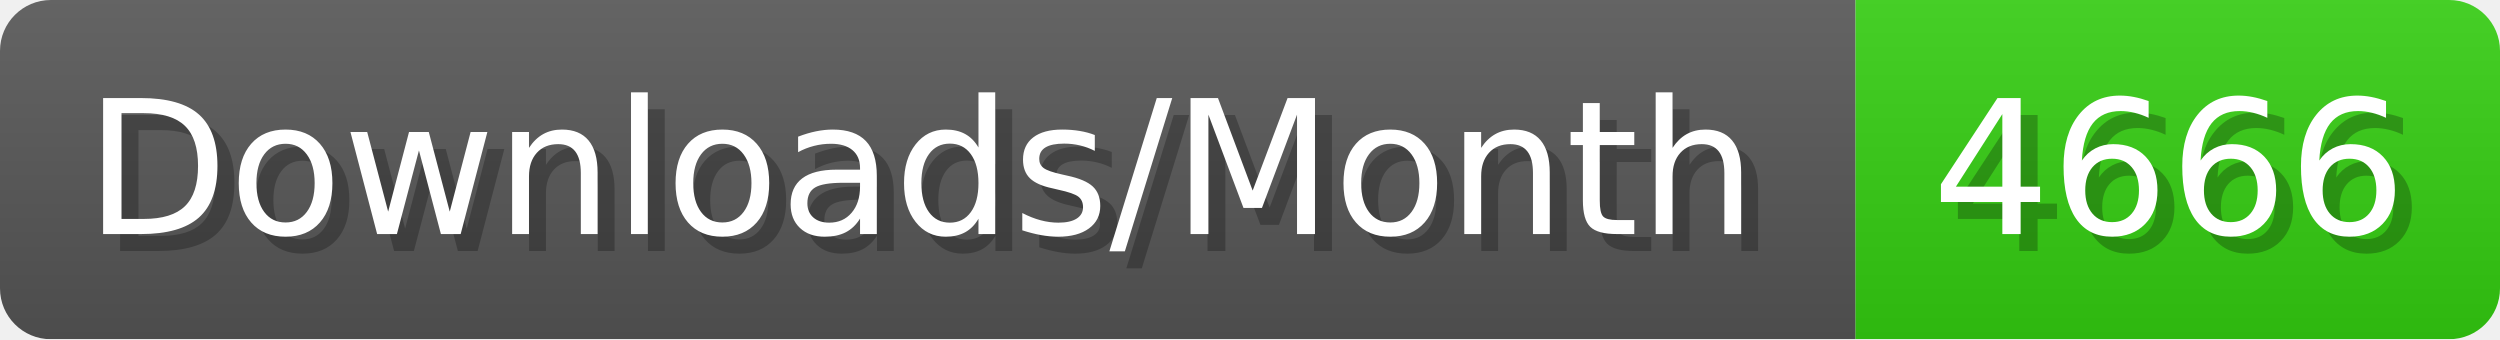
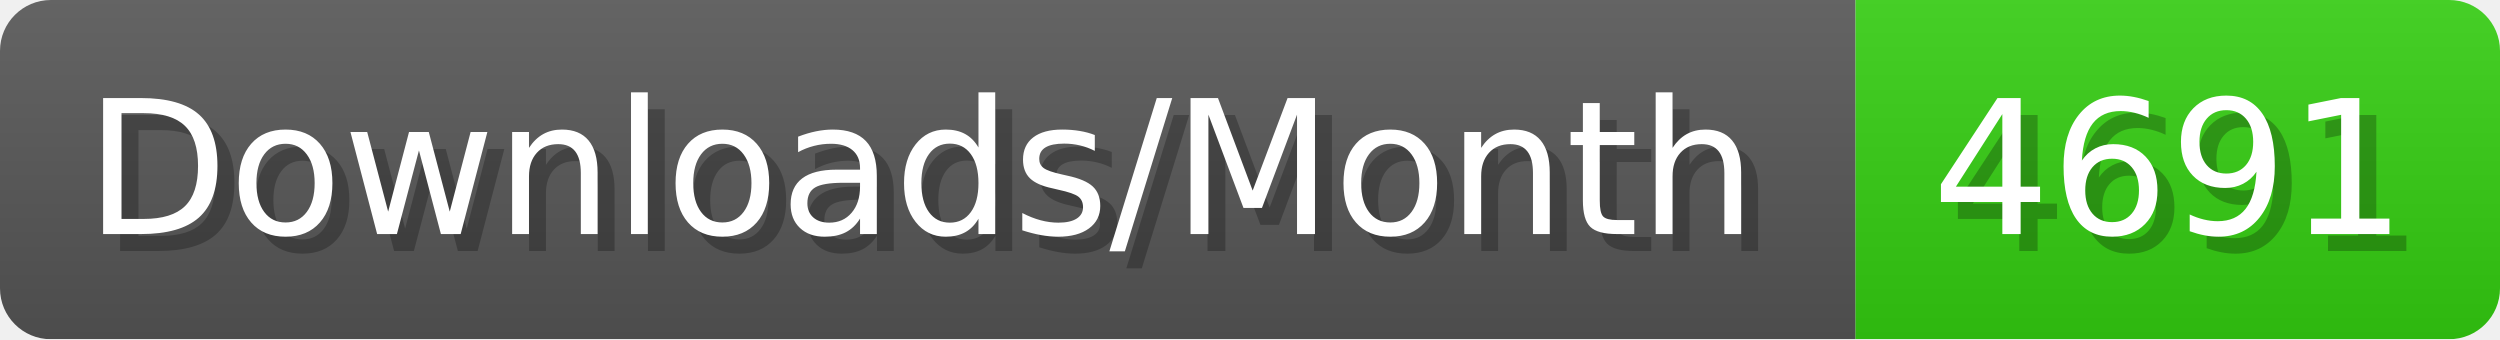
- <svg xmlns="http://www.w3.org/2000/svg" width="147.4" height="20" viewBox="0 0 1474 200" role="img" aria-label="Downloads/Month: 4666">
+ <svg xmlns="http://www.w3.org/2000/svg" width="147.4" height="20" viewBox="0 0 1474 200" role="img" aria-label="Downloads/Month: 4691">
  <linearGradient id="YlXUI" x2="0" y2="100%">
    <stop offset="0" stop-opacity=".1" stop-color="#EEE" />
    <stop offset="1" stop-opacity=".1" />
  </linearGradient>
  <mask id="JHhop">
    <rect width="1474" height="200" rx="30" fill="#FFF" />
  </mask>
  <g mask="url(#JHhop)">
    <rect width="1094" height="200" fill="#555" />
    <rect width="380" height="200" fill="#3C1" x="1094" />
    <rect width="1474" height="200" fill="url(#YlXUI)" />
  </g>
  <g aria-hidden="true" fill="#fff" text-anchor="start" font-family="Verdana,DejaVu Sans,sans-serif" font-size="110">
    <text x="60" y="148" textLength="994" fill="#000" opacity="0.25">Downloads/Month</text>
    <text x="50" y="138" textLength="994">Downloads/Month</text>
-     <text x="1149" y="148" textLength="280" fill="#000" opacity="0.25">4666</text>
-     <text x="1139" y="138" textLength="280">4666</text>
+     <text x="1149" y="148" textLength="280" fill="#000" opacity="0.25">4691</text>
+     <text x="1139" y="138" textLength="280">4691</text>
  </g>
</svg>
